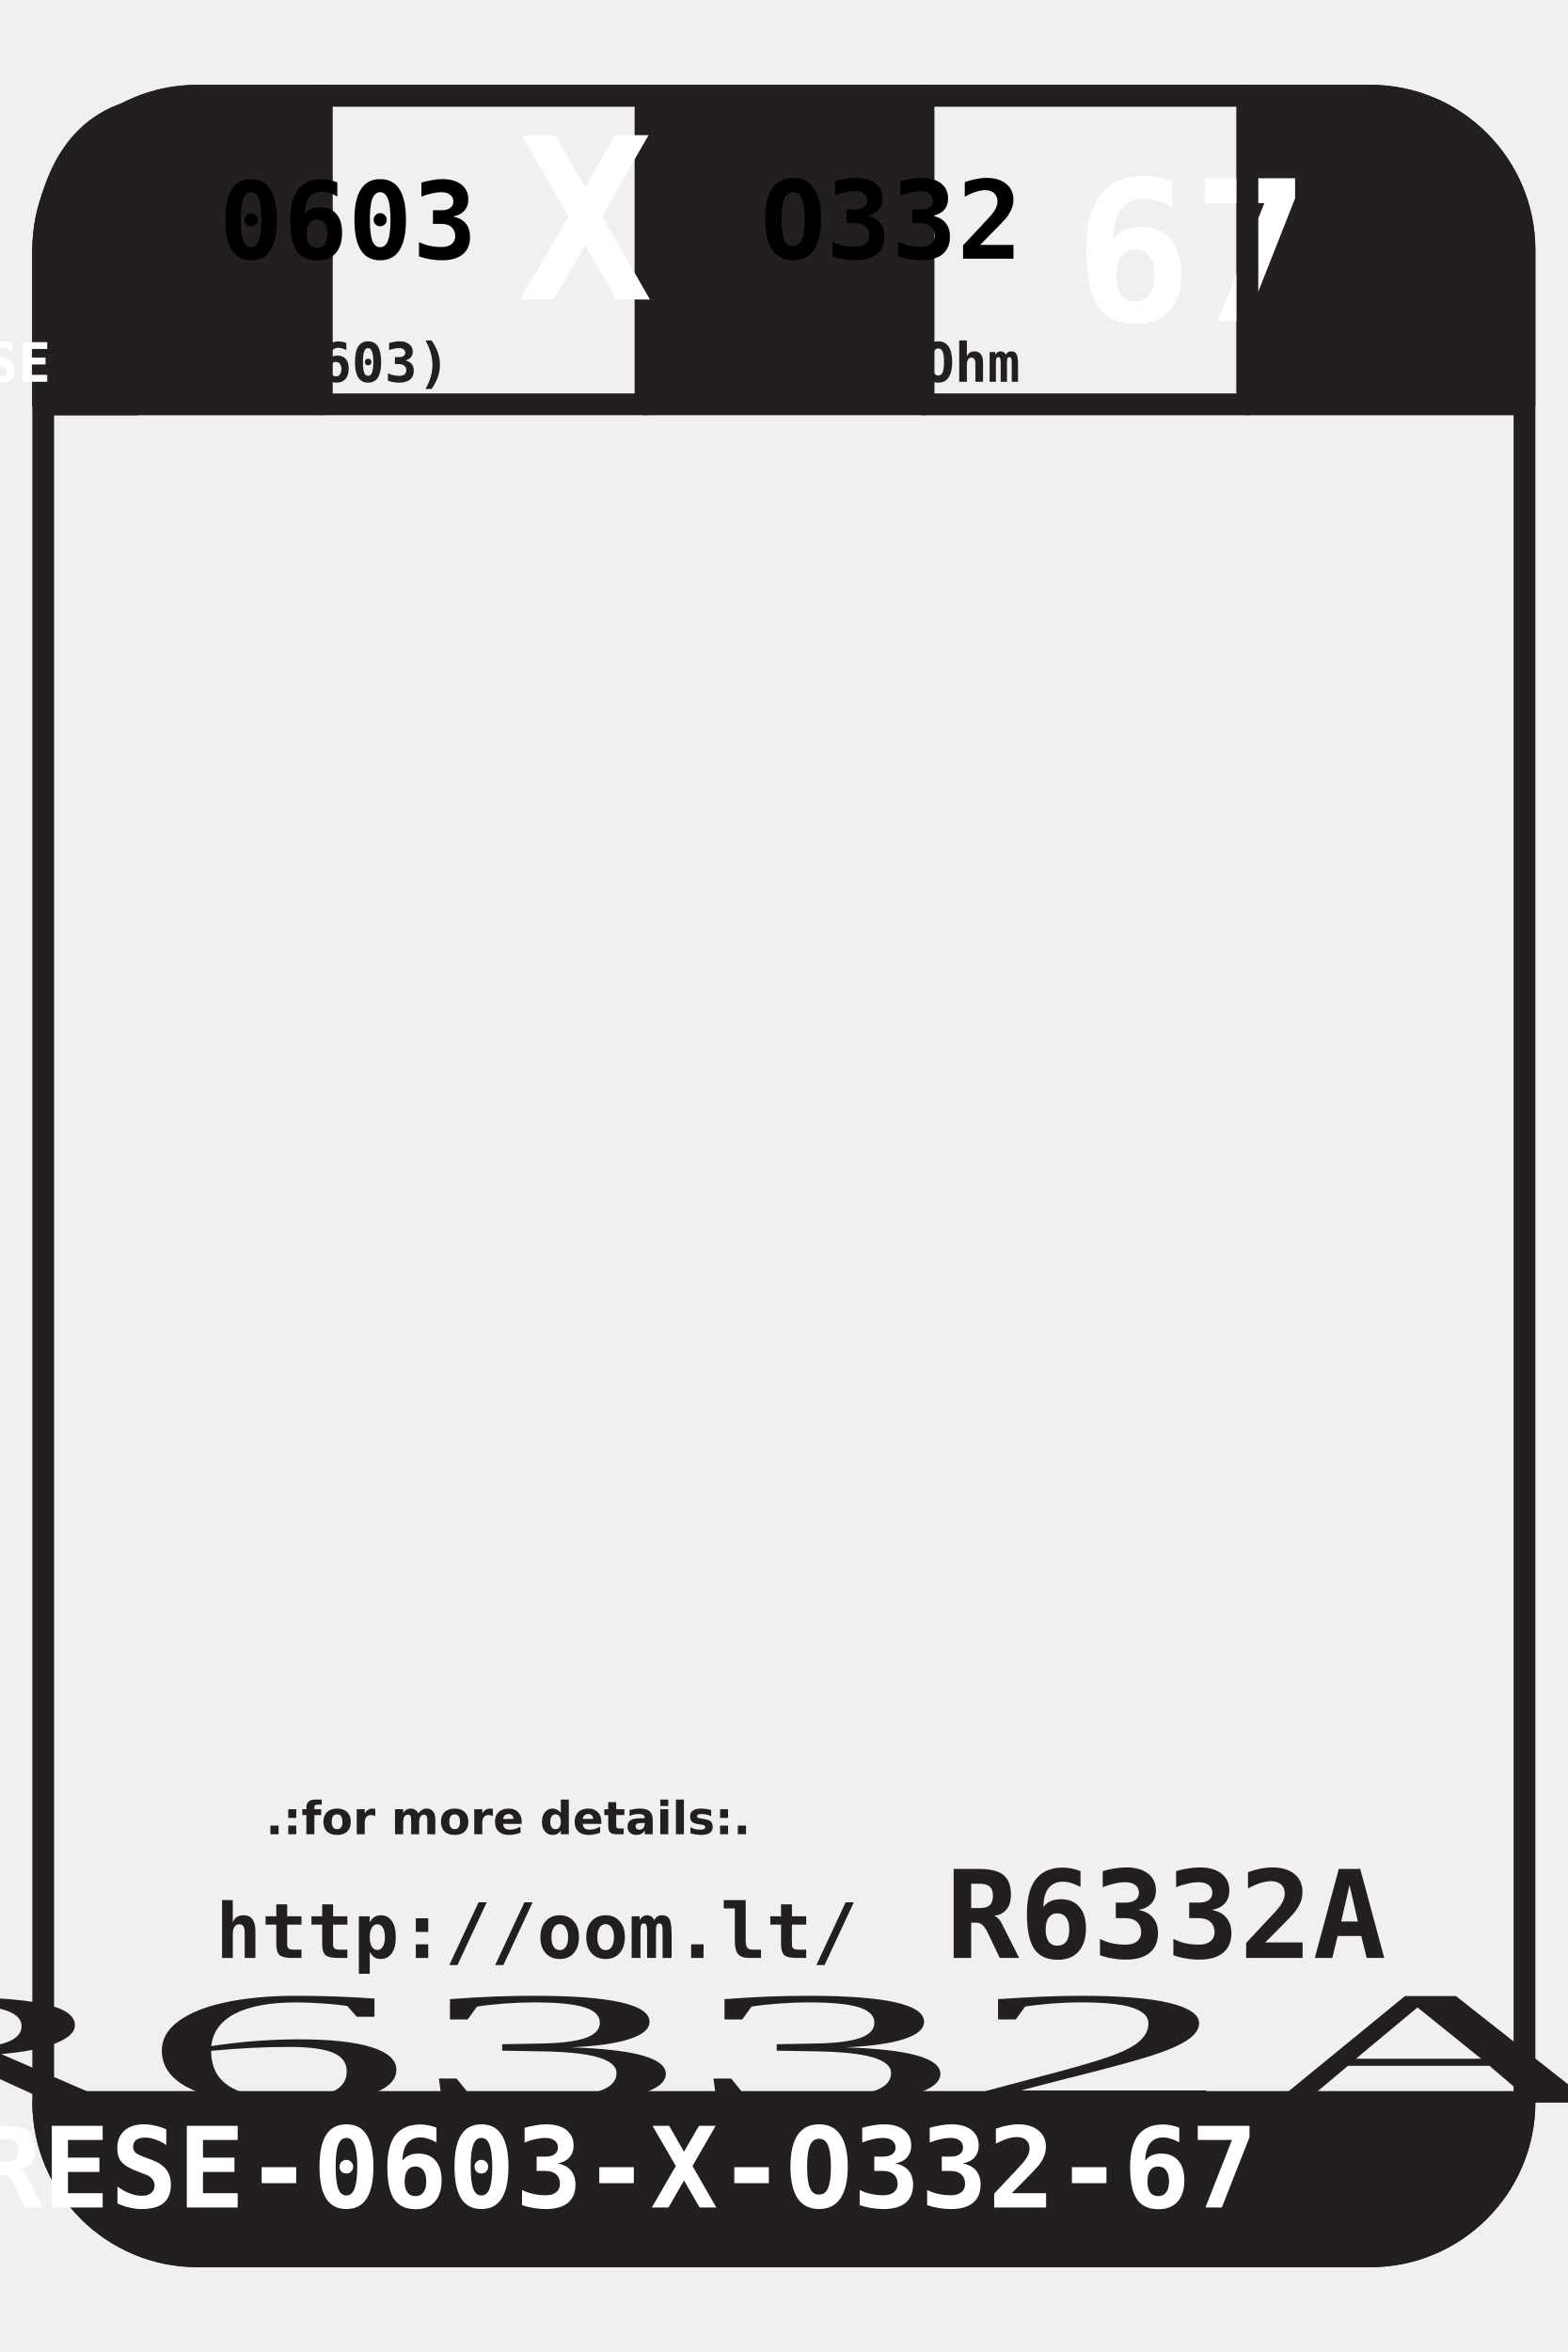
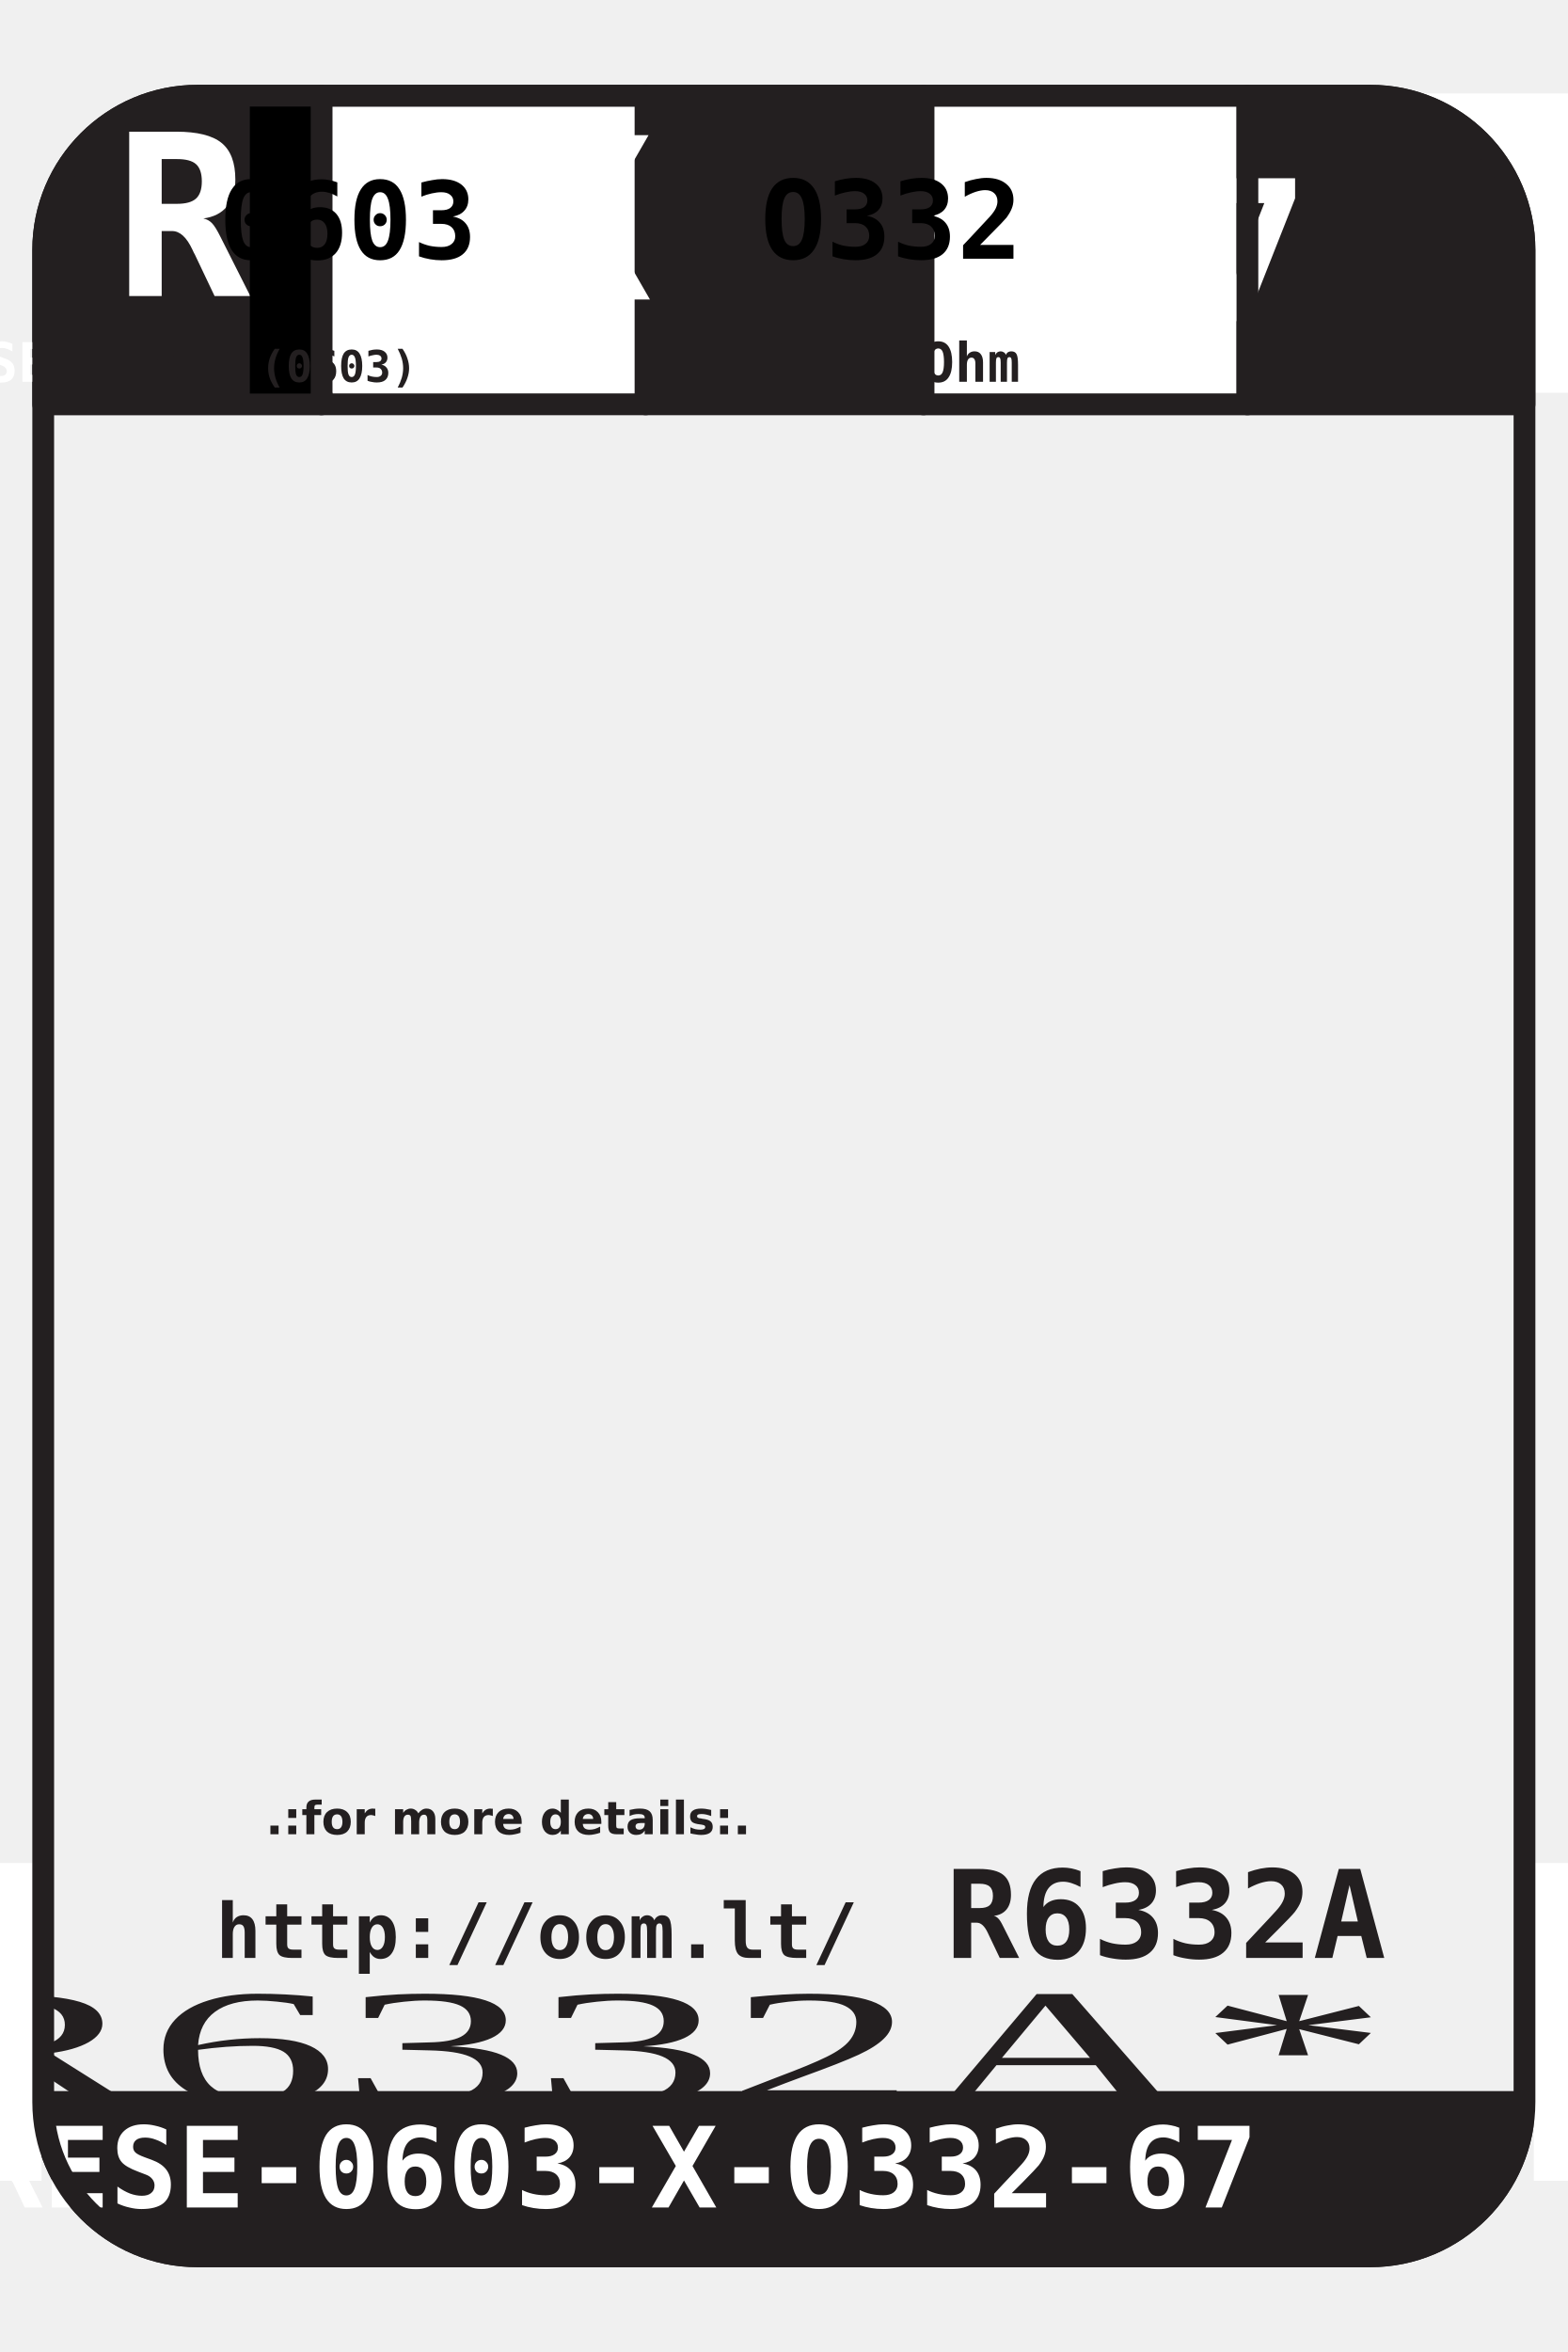
- <svg xmlns="http://www.w3.org/2000/svg" id="svg3419" version="1.1" width="180" height="270" xml:space="preserve">
+ <svg xmlns="http://www.w3.org/2000/svg" xmlns:xlink="http://www.w3.org/1999/xlink" id="svg3419" version="1.1" width="180" height="270" xml:space="preserve">
  <defs id="defs3423" />
  <g id="g3427" transform="matrix(1.25,0,0,-1.25,0,270)">
-     <path d="m 3.969,193.039 c 0,7.826 6.347,14.173 14.173,14.173 l 107.717,0 c 7.826,0 14.173,-6.347 14.173,-14.173 l 0,-170.079 c 0,-7.826 -6.347,-14.173 -14.173,-14.173 l -107.717,0 c -7.826,0 -14.173,6.347 -14.173,14.173 l 0,170.079 z" style="fill:none;stroke:#231f20;stroke-width:2;stroke-linecap:round;stroke-linejoin:round;stroke-miterlimit:22.926;stroke-opacity:1;stroke-dasharray:none" id="path3429" />
+     <path d="m 29.541,178.866 0,28.346 -11.4,0 c -7.826,0 -14.173,-6.347 -14.173,-14.173 l 0,-14.173 25.573,0 z" style="fill:#231f20;fill-opacity:1;fill-rule:evenodd;stroke:#231f20;stroke-width:2;stroke-linecap:round;stroke-linejoin:round;stroke-miterlimit:22.926;stroke-opacity:1;stroke-dasharray:none" id="path3593" />
+     <text transform="scale(1,-1)" id="text3619" x="-214.58" y="-188.813" style="font-style:normal;font-variant:normal;font-weight:bold;font-stretch:normal;text-align:start;text-anchor:start;fill:#ffffff;font-family:DejaVu Sans Mono;-inkscape-font-specification:DejaVu Sans Mono Bold">
+       <tspan style="font-size:20.706px;font-style:normal;font-variant:normal;font-weight:bold;font-stretch:normal;text-align:start;writing-mode:lr-tb;text-anchor:start;fill:#ffffff;fill-opacity:1;fill-rule:nonzero;stroke:none;font-family:DejaVu Sans Mono;-inkscape-font-specification:DejaVu Sans Mono Bold" x="10.522" y="-188.813" id="tspan3621">RESE</tspan>
+     </text>
+     <rect style="fill:#000000;stroke:none" id="rect3047" width="7.294" height="27.486" x="22.949" y="-207.342" transform="scale(1,-1)" />
+     <rect style="fill:#ffffff;stroke:none" id="rect3047-7" width="121.861" height="27.486" x="30.154" y="-207.415" transform="scale(1,-1)" />
    <text transform="scale(1,-1)" id="text3439" x="71.998" y="-326.037" style="text-align:center;text-anchor:middle">
      <tspan style="font-size:6px;font-variant:normal;font-weight:bold;text-align:center;writing-mode:lr-tb;text-anchor:middle;fill:#231f20;fill-opacity:1;fill-rule:nonzero;stroke:none;font-family:Helvetica LT;-inkscape-font-specification:Helvetica LT Bold" id="tspan3441" y="-326.037" x="71.998" />
    </text>
    <text transform="matrix(1,0,0,-1,54.1817,47.5475)" id="text3443" x="17.943" y="0" style="text-anchor:middle;text-align:center">
      <tspan style="font-size:4.201px;font-variant:normal;font-weight:bold;writing-mode:lr-tb;fill:#231f20;fill-opacity:1;fill-rule:nonzero;stroke:none;font-family:DejaVu Sans;-inkscape-font-specification:DejaVu Sans Bold;text-anchor:middle;text-align:center;font-style:normal;font-stretch:normal" x="0" y="0" id="tspan3445">.:for more details:.</tspan>
    </text>
    <text transform="scale(1,-1)" id="text3447" x="56.807" y="-36.191" style="text-align:center;text-anchor:middle">
      <tspan style="font-size:7.001px;font-style:normal;font-variant:normal;font-weight:bold;font-stretch:normal;text-align:center;writing-mode:lr-tb;text-anchor:middle;fill:#231f20;fill-opacity:1;fill-rule:nonzero;stroke:none;font-family:DejaVu Sans Mono;-inkscape-font-specification:DejaVu Sans Mono Bold" x="56.807" y="-36.191" id="tspan3449">http://oom.lt/</tspan>
    </text>
    <text transform="scale(1,-1)" id="text3451" x="86.863" y="-36.191" style="text-align:start;text-anchor:start">
      <tspan style="font-size:11.202px;font-variant:normal;font-weight:bold;text-align:start;writing-mode:lr-tb;text-anchor:start;fill:#231f20;fill-opacity:1;fill-rule:nonzero;stroke:none;font-family:DejaVu Sans Mono;-inkscape-font-specification:DejaVu Sans Mono Bold;font-style:normal;font-stretch:normal" x="86.863" y="-36.191" id="tspan3453">R6332A</tspan>
    </text>
-     <text transform="matrix(1,0,0,-0.2937634,14.7144,22.9039)" id="text3455" x="57.305" y="0" style="text-align:center;text-anchor:middle">
-       <tspan style="font-size:50.435px;font-variant:normal;font-weight:normal;text-align:center;writing-mode:lr-tb;text-anchor:middle;fill:#231f20;fill-opacity:1;fill-rule:nonzero;stroke:none;font-family:Free 3 of 9 Extended;-inkscape-font-specification:Free3of9Extended" x="57.305" y="0" id="tspan3457">*R6332A*</tspan>
+     <text transform="scale(1.531524,-0.6529443)" id="text3455" x="47.025" y="-35.078" style="font-size:23.13px;text-align:center;text-anchor:middle">
+       <tspan style="font-size:23.13px;font-variant:normal;font-weight:normal;text-align:center;writing-mode:lr-tb;text-anchor:middle;fill:#231f20;fill-opacity:1;fill-rule:nonzero;stroke:none;font-family:Free 3 of 9 Extended;-inkscape-font-specification:Free3of9Extended" x="47.025" y="-35.078" id="tspan3457">*R6332A*</tspan>
    </text>
-     <path d="m 29.541,178.866 0,28.346 -11.4,0 c -7.826,0 -14.173,-6.347 -14.173,-14.173 l 0,-14.173 25.573,0 z" style="fill:#231f20;fill-opacity:1;fill-rule:evenodd;stroke:#231f20;stroke-width:2;stroke-linecap:round;stroke-linejoin:round;stroke-miterlimit:22.926;stroke-opacity:1;stroke-dasharray:none" id="path3593" />
    <path d="m 140.031,193.039 c 0,7.826 -6.347,14.173 -14.173,14.173 l -11.277,0 0,-28.346 25.451,0 0,14.173 z" style="fill:#231f20;fill-opacity:1;fill-rule:evenodd;stroke:#231f20;stroke-width:2;stroke-linecap:round;stroke-linejoin:round;stroke-miterlimit:22.926;stroke-opacity:1;stroke-dasharray:none" id="path3595" />
    <path d="m 59.305,207.213 25.512,0 0,-28.346 -25.512,0 0,28.346 z" style="fill:#231f20;fill-opacity:1;fill-rule:evenodd;stroke:#231f20;stroke-width:2;stroke-linecap:round;stroke-linejoin:round;stroke-miterlimit:22.926;stroke-opacity:1;stroke-dasharray:none" id="path3597" />
    <text transform="scale(1,-1)" id="text3603" x="127.539" y="-186.501" style="font-style:normal;font-variant:normal;font-weight:bold;font-stretch:normal;text-align:center;text-anchor:middle;fill:#ffffff;font-family:DejaVu Sans Mono;-inkscape-font-specification:DejaVu Sans Mono Bold">
      <tspan style="font-size:18px;font-style:normal;font-variant:normal;font-weight:bold;font-stretch:normal;text-align:center;writing-mode:lr-tb;text-anchor:middle;fill:#ffffff;fill-opacity:1;fill-rule:nonzero;stroke:none;font-family:DejaVu Sans Mono;-inkscape-font-specification:DejaVu Sans Mono Bold" x="127.539" y="-186.501" id="tspan3605">67</tspan>
    </text>
    <path d="m 29.541,207.213 29.764,0 0,-28.346 -29.764,0 0,28.346 z" style="fill:none;stroke:#231f20;stroke-width:2;stroke-linecap:round;stroke-linejoin:round;stroke-miterlimit:22.926;stroke-opacity:1;stroke-dasharray:none" id="path3607" />
    <path d="m 84.817,207.212 29.764,0 0,-28.346 -29.764,0 0,28.346 z" style="fill:none;stroke:#231f20;stroke-width:2;stroke-linecap:round;stroke-linejoin:round;stroke-miterlimit:22.926;stroke-opacity:1;stroke-dasharray:none" id="path3609" />
    <text transform="scale(1,-1)" id="text3611" x="44.674" y="-192.239" style="font-size:8.444px;font-style:normal;font-variant:normal;font-weight:bold;font-stretch:normal;text-align:center;text-anchor:middle;fill:#000000;font-family:DejaVu Sans Mono;-inkscape-font-specification:DejaVu Sans Mono Bold">
      <tspan style="font-size:9.851px;font-style:normal;font-variant:normal;font-weight:bold;font-stretch:normal;text-align:center;writing-mode:lr-tb;text-anchor:middle;fill:#000000;fill-opacity:1;fill-rule:nonzero;stroke:none;font-family:DejaVu Sans Mono;-inkscape-font-specification:DejaVu Sans Mono Bold" x="44.674" y="-192.239" id="tspan3613">0603</tspan>
    </text>
    <text transform="scale(1,-1)" id="text3615" x="99.941" y="-192.241" style="font-style:normal;font-variant:normal;font-weight:bold;font-stretch:normal;text-align:center;text-anchor:middle;fill:#000000;font-family:DejaVu Sans Mono;-inkscape-font-specification:DejaVu Sans Mono Bold">
      <tspan style="font-size:10px;font-style:normal;font-variant:normal;font-weight:bold;font-stretch:normal;text-align:center;writing-mode:lr-tb;text-anchor:middle;fill:#000000;fill-opacity:1;fill-rule:nonzero;stroke:none;font-family:DejaVu Sans Mono;-inkscape-font-specification:DejaVu Sans Mono Bold" x="99.941" y="-192.241" id="tspan3617">O332</tspan>
    </text>
    <text transform="scale(1,-1)" id="text3623" x="71.95" y="-180.937" style="font-style:normal;font-variant:normal;font-weight:bold;font-stretch:normal;text-align:center;text-anchor:middle;fill:#ffffff;font-family:DejaVu Sans Mono;-inkscape-font-specification:DejaVu Sans Mono Bold">
      <tspan style="font-size:5px;font-style:normal;font-variant:normal;font-weight:bold;font-stretch:normal;text-align:center;writing-mode:lr-tb;text-anchor:middle;fill:#ffffff;fill-opacity:1;fill-rule:nonzero;stroke:none;font-family:DejaVu Sans Mono;-inkscape-font-specification:DejaVu Sans Mono Bold" x="71.95" y="-180.937" id="tspan3625" />
    </text>
    <text transform="scale(1,-1)" id="text3631" x="44.348" y="-180.937" style="font-style:normal;font-variant:normal;font-weight:bold;font-stretch:normal;text-align:center;text-anchor:middle;font-family:DejaVu Sans Mono;-inkscape-font-specification:DejaVu Sans Mono Bold">
-       <tspan style="font-size:5px;font-style:normal;font-variant:normal;font-weight:bold;font-stretch:normal;text-align:center;writing-mode:lr-tb;text-anchor:middle;fill:#231f20;fill-opacity:1;fill-rule:nonzero;stroke:none;font-family:DejaVu Sans Mono;-inkscape-font-specification:DejaVu Sans Mono Bold" x="44.348" y="-180.937" id="tspan3633">SMD (0603)</tspan>
+       <tspan style="font-size:4px;font-style:normal;font-variant:normal;font-weight:bold;font-stretch:normal;text-align:center;writing-mode:lr-tb;text-anchor:middle;fill:#231f20;fill-opacity:1;fill-rule:nonzero;stroke:none;font-family:DejaVu Sans Mono;-inkscape-font-specification:DejaVu Sans Mono Bold" x="44.348" y="-180.937" id="tspan3633">SMD (0603)</tspan>
    </text>
-     <text transform="scale(1,-1)" id="text3619" x="247.712" y="-188.494" style="font-style:normal;font-variant:normal;font-weight:bold;font-stretch:normal;text-align:end;text-anchor:end;fill:#ffffff;font-family:DejaVu Sans Mono;-inkscape-font-specification:DejaVu Sans Mono Bold">
-       <tspan style="font-size:20.706px;font-style:normal;font-variant:normal;font-weight:bold;font-stretch:normal;text-align:end;writing-mode:lr-tb;text-anchor:end;fill:#ffffff;fill-opacity:1;fill-rule:nonzero;stroke:none;font-family:DejaVu Sans Mono;-inkscape-font-specification:DejaVu Sans Mono Bold" x="25.471" y="-188.494" id="tspan3621">RESE</tspan>
-     </text>
-     <path id="use3031" style="fill:#231f20;fill-opacity:1;fill-rule:evenodd;stroke:#231f20;stroke-width:2;stroke-linecap:round;stroke-linejoin:round;stroke-miterlimit:22.926;stroke-opacity:1;stroke-dasharray:none" d="m 12.534,178.866 0.164,27.036 C 6.573,204.607 4.348,198.675 3.968,193.039 l 0,-14.173 z" />
    <text transform="scale(1,-1)" id="text3627" x="76.459" y="-188.494" style="font-style:normal;font-variant:normal;font-weight:bold;font-stretch:normal;text-align:center;text-anchor:middle;fill:#ffffff;font-family:DejaVu Sans Mono;-inkscape-font-specification:DejaVu Sans Mono Bold">
      <tspan style="font-size:20.706px;font-style:normal;font-variant:normal;font-weight:bold;font-stretch:normal;text-align:center;writing-mode:lr-tb;text-anchor:middle;fill:#ffffff;fill-opacity:1;fill-rule:nonzero;stroke:none;font-family:DejaVu Sans Mono;-inkscape-font-specification:DejaVu Sans Mono Bold" x="71.808" y="-188.494" id="tspan3629">X</tspan>
    </text>
    <text transform="scale(1,-1)" id="text3635" x="99.728" y="-180.937" style="font-style:normal;font-variant:normal;font-weight:bold;font-stretch:normal;text-align:center;text-anchor:middle;font-family:DejaVu Sans Mono;-inkscape-font-specification:DejaVu Sans Mono Bold">
      <tspan style="font-size:5px;font-style:normal;font-variant:normal;font-weight:bold;font-stretch:normal;text-align:center;writing-mode:lr-tb;text-anchor:middle;fill:#231f20;fill-opacity:1;fill-rule:nonzero;stroke:none;font-family:DejaVu Sans Mono;-inkscape-font-specification:DejaVu Sans Mono Bold" x="99.728" y="-180.937" id="tspan3637">3.3k Ohm</tspan>
    </text>
    <path d="m 3.969,22.961 136.063,0" style="fill:none;stroke:#231f20;stroke-opacity:1;stroke-width:0.216;stroke-linecap:butt;stroke-linejoin:miter;stroke-miterlimit:22.926;stroke-dasharray:none" id="path3639" />
    <path d="m 3.969,22.961 136.063,0 0,0 c 0,-7.826 -6.347,-14.173 -14.173,-14.173 l -107.717,0 c -7.826,0 -14.173,6.347 -14.173,14.173 z" style="fill:#231f20;fill-opacity:1;fill-rule:evenodd;stroke:#231f20;stroke-opacity:1;stroke-width:2;stroke-linecap:round;stroke-linejoin:round;stroke-miterlimit:22.926;stroke-dasharray:none" id="path3641" />
    <text transform="scale(1,-1)" id="text3643" x="72.138" y="-13.271" style="font-size:10.302px;text-align:center;text-anchor:middle;-inkscape-font-specification:DejaVu Sans Mono Bold;font-family:DejaVu Sans Mono;font-weight:bold;font-style:normal;font-stretch:normal;font-variant:normal">
      <tspan style="font-size:10.302px;font-variant:normal;font-weight:bold;text-align:center;writing-mode:lr-tb;text-anchor:middle;fill:#ffffff;fill-opacity:1;fill-rule:nonzero;stroke:none;font-family:DejaVu Sans Mono;-inkscape-font-specification:DejaVu Sans Mono Bold;font-style:normal;font-stretch:normal" x="72.138" y="-13.271" id="tspan3645">RESE-0603-X-O332-67</tspan>
    </text>
    <text xml:space="preserve" style="font-size:40px;font-style:normal;font-weight:bold;text-align:center;line-height:125%;letter-spacing:0px;word-spacing:0px;text-anchor:middle;fill:#000000;fill-opacity:1;stroke:none;font-family:DejaVu Sans Mono;-inkscape-font-specification:DejaVu Sans Mono Bold;font-stretch:normal;font-variant:normal" x="-21.572" y="54.974" id="text3647" transform="matrix(0.8,0,0,-0.8,0,216)">
      <tspan id="tspan3649" x="-16.025" y="54.974"> </tspan>
    </text>
    <text transform="scale(1,-1)" id="text3599" x="16.703" y="-180.937" style="font-style:normal;font-variant:normal;font-weight:bold;font-stretch:normal;text-align:center;text-anchor:middle;fill:#ffffff;font-family:DejaVu Sans Mono;-inkscape-font-specification:DejaVu Sans Mono Bold">
      <tspan style="font-size:5px;font-style:normal;font-variant:normal;font-weight:bold;font-stretch:normal;text-align:center;writing-mode:lr-tb;text-anchor:middle;fill:#ffffff;fill-opacity:1;fill-rule:nonzero;stroke:none;font-family:DejaVu Sans Mono;-inkscape-font-specification:DejaVu Sans Mono Bold" x="16.703" y="-180.937" id="tspan3601">RESE</tspan>
    </text>
+     <flowRoot xml:space="preserve" id="flowRoot3090" style="fill:black;stroke:none;stroke-opacity:1;stroke-width:1px;stroke-linejoin:miter;stroke-linecap:butt;fill-opacity:1;font-family:Sans;font-style:normal;font-weight:bold;font-size:40px;line-height:125%;letter-spacing:0px;word-spacing:0px;-inkscape-font-specification:Sans Bold;text-anchor:middle;text-align:center">
+       <flowRegion id="flowRegion3092">
+         <rect id="rect3094" width="148.102" height="83.168" x="-110.743" y="91.211" />
+       </flowRegion>
+       <flowPara id="flowPara3096" />
+     </flowRoot>
+     <flowRoot xml:space="preserve" id="flowRoot3098" style="font-size:40px;font-style:normal;font-weight:bold;text-align:center;line-height:125%;letter-spacing:0px;word-spacing:0px;text-anchor:middle;fill:#000000;fill-opacity:1;stroke:none;font-family:Sans;-inkscape-font-specification:Sans Bold" transform="matrix(0.8,0,0,-0.8,151.5875,255.685)">
+       <flowRegion id="flowRegion3100">
+         <rect id="rect3102" width="153.439" height="75.607" x="-176.121" y="101.885" />
+       </flowRegion>
+       <flowPara id="flowPara3104" style="font-size:16px;font-style:normal;font-variant:normal;font-weight:bold;font-stretch:normal;font-family:DejaVu Sans;-inkscape-font-specification:DejaVu Sans Bold"> SMD (0603) 3.3k Ohm Resistor 1% </flowPara>
+     </flowRoot>
+     <rect style="fill:#ffffff;stroke:none" id="rect3106" width="4.654" height="29.184" x="140.889" y="-44.908" transform="scale(1,-1)" />
+     <use x="0" y="0" xlink:href="#rect3106" id="use3119" transform="translate(-141.732,0)" width="180" height="270" />
+     <path d="m 3.969,193.039 c 0,7.826 6.347,14.173 14.173,14.173 l 107.717,0 c 7.826,0 14.173,-6.347 14.173,-14.173 l 0,-170.079 c 0,-7.826 -6.347,-14.173 -14.173,-14.173 l -107.717,0 c -7.826,0 -14.173,6.347 -14.173,14.173 l 0,170.079 z" style="fill:none;stroke:#231f20;stroke-width:2;stroke-linecap:round;stroke-linejoin:round;stroke-miterlimit:22.926;stroke-opacity:1;stroke-dasharray:none" id="path3429" />
  </g>
</svg>
